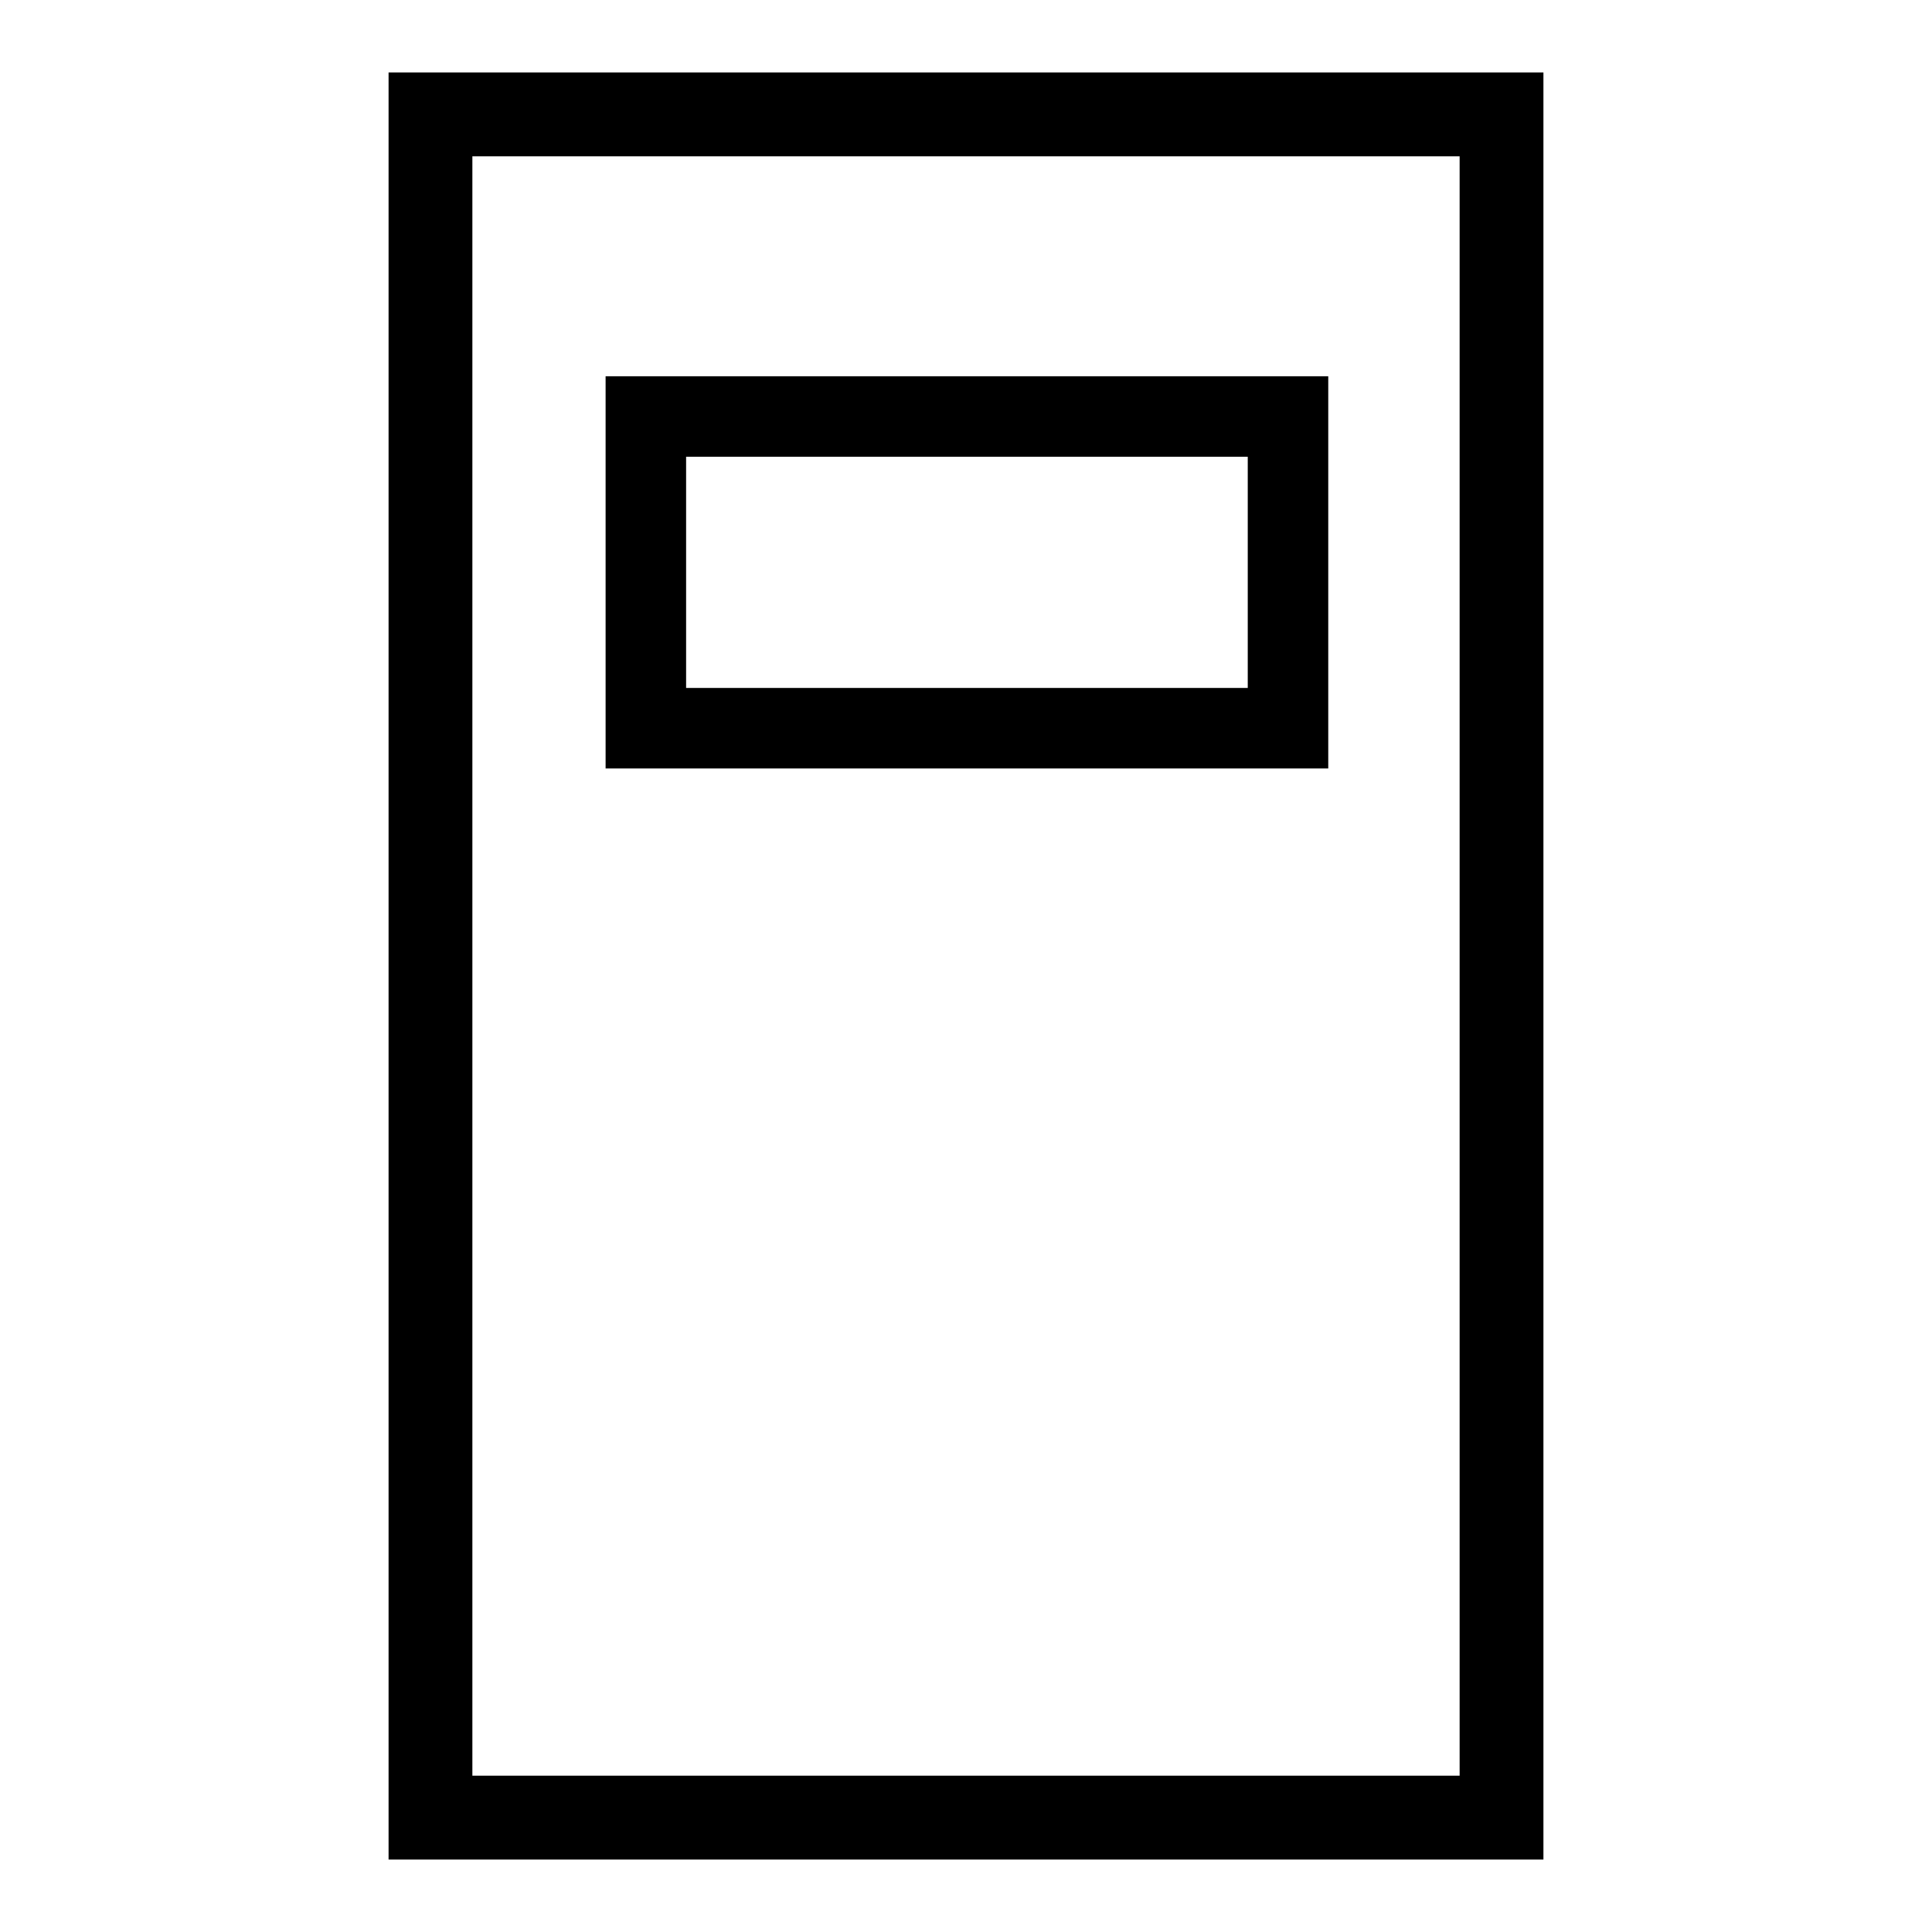
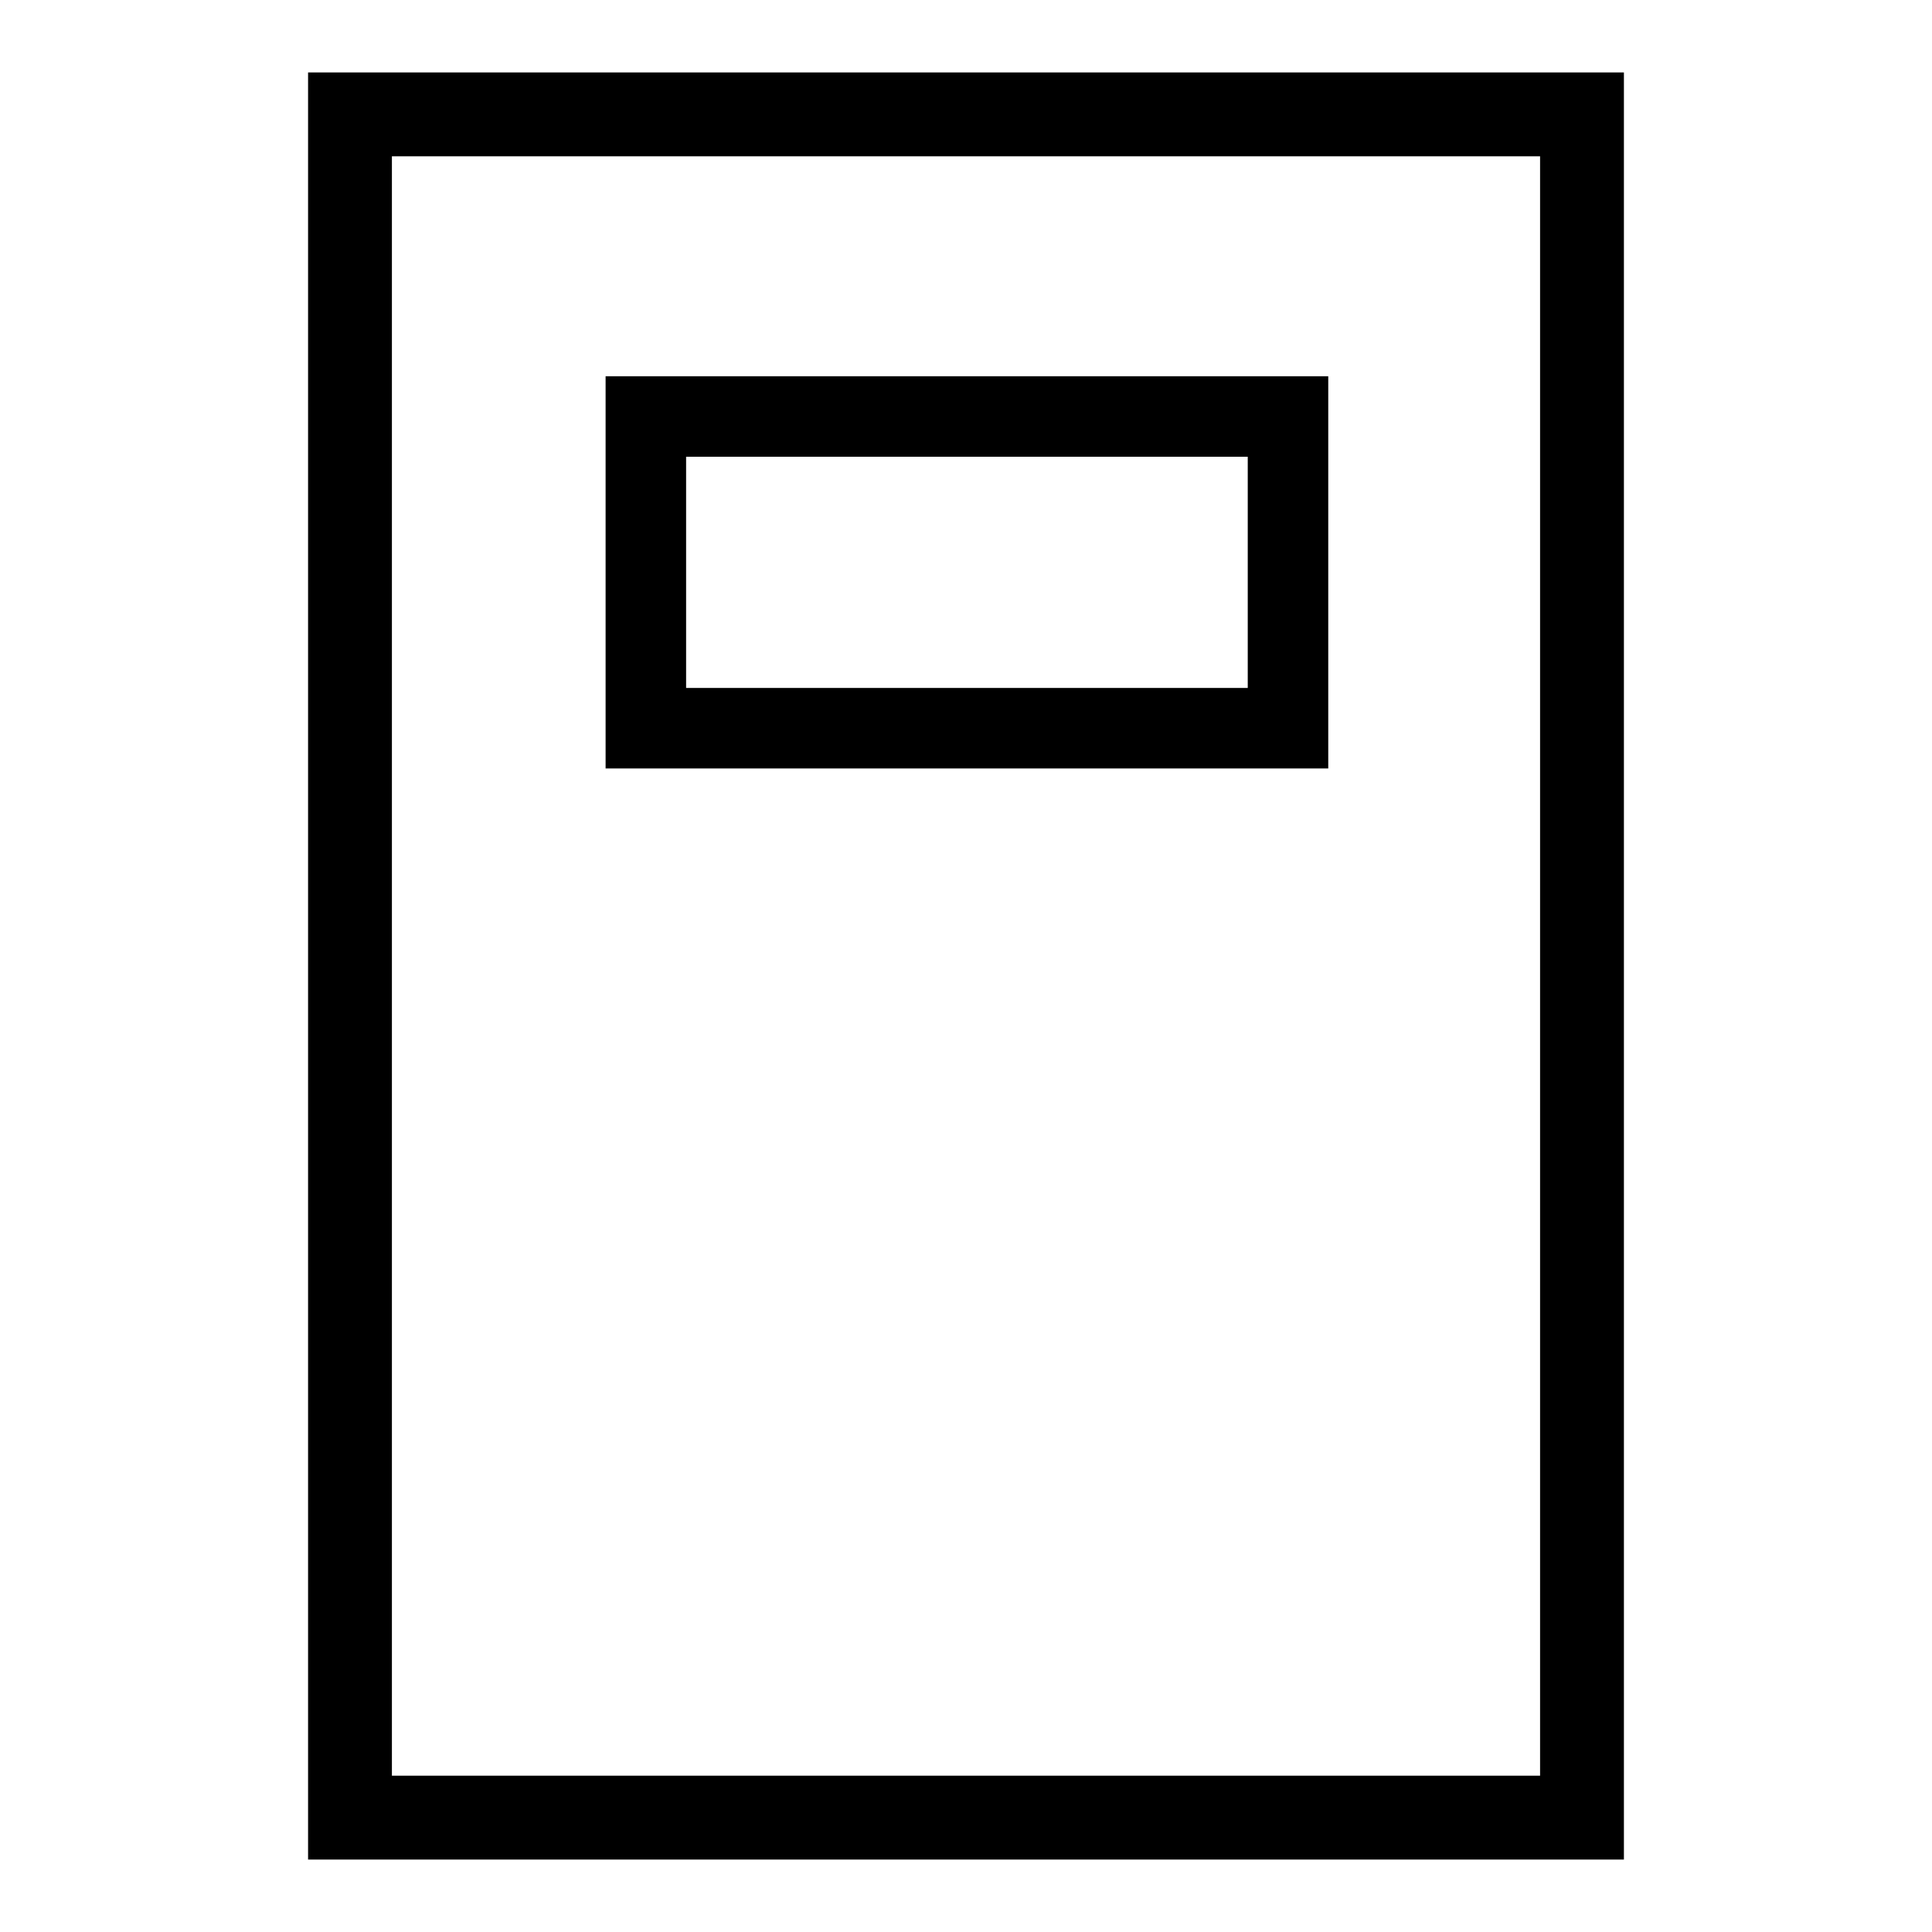
<svg xmlns="http://www.w3.org/2000/svg" width="100%" height="100%" viewBox="0 0 24 24" version="1.1" xml:space="preserve" style="fill-rule:evenodd;clip-rule:evenodd;stroke-linejoin:round;stroke-miterlimit:2;">
  <g transform="matrix(1,0,0,1,-30,0)">
    <g id="nfo" transform="matrix(1,0,0,1,0,-120)">
      <rect x="30" y="120" width="24" height="24" style="fill:none;" />
      <path d="M46.5,124.674L37.523,124.674L37.523,129.546L46.5,129.546L46.5,124.674ZM45.5,125.674L38.523,125.674L38.523,128.546L45.5,128.546L45.5,125.674Z" />
-       <g transform="matrix(1,0,0,1,0,120)">
-         <path d="M49.173,0.9L34.827,0.9L34.827,23.1L49.173,23.1L49.173,0.9ZM48.132,1.942L48.132,22.058C48.132,22.058 35.868,22.058 35.868,22.058C35.868,22.058 35.868,1.942 35.868,1.942L48.132,1.942Z" />
+       <g transform="matrix(1.1394,0,0,1,-5.85491,120)">
+         <path d="M49.173,0.9L34.827,0.9L34.827,23.1L49.173,23.1L49.173,0.9ZM48.259,1.942L48.259,22.058C48.259,22.058 35.741,22.058 35.741,22.058C35.741,22.058 35.741,1.942 35.741,1.942L48.259,1.942Z" />
      </g>
    </g>
  </g>
</svg>
